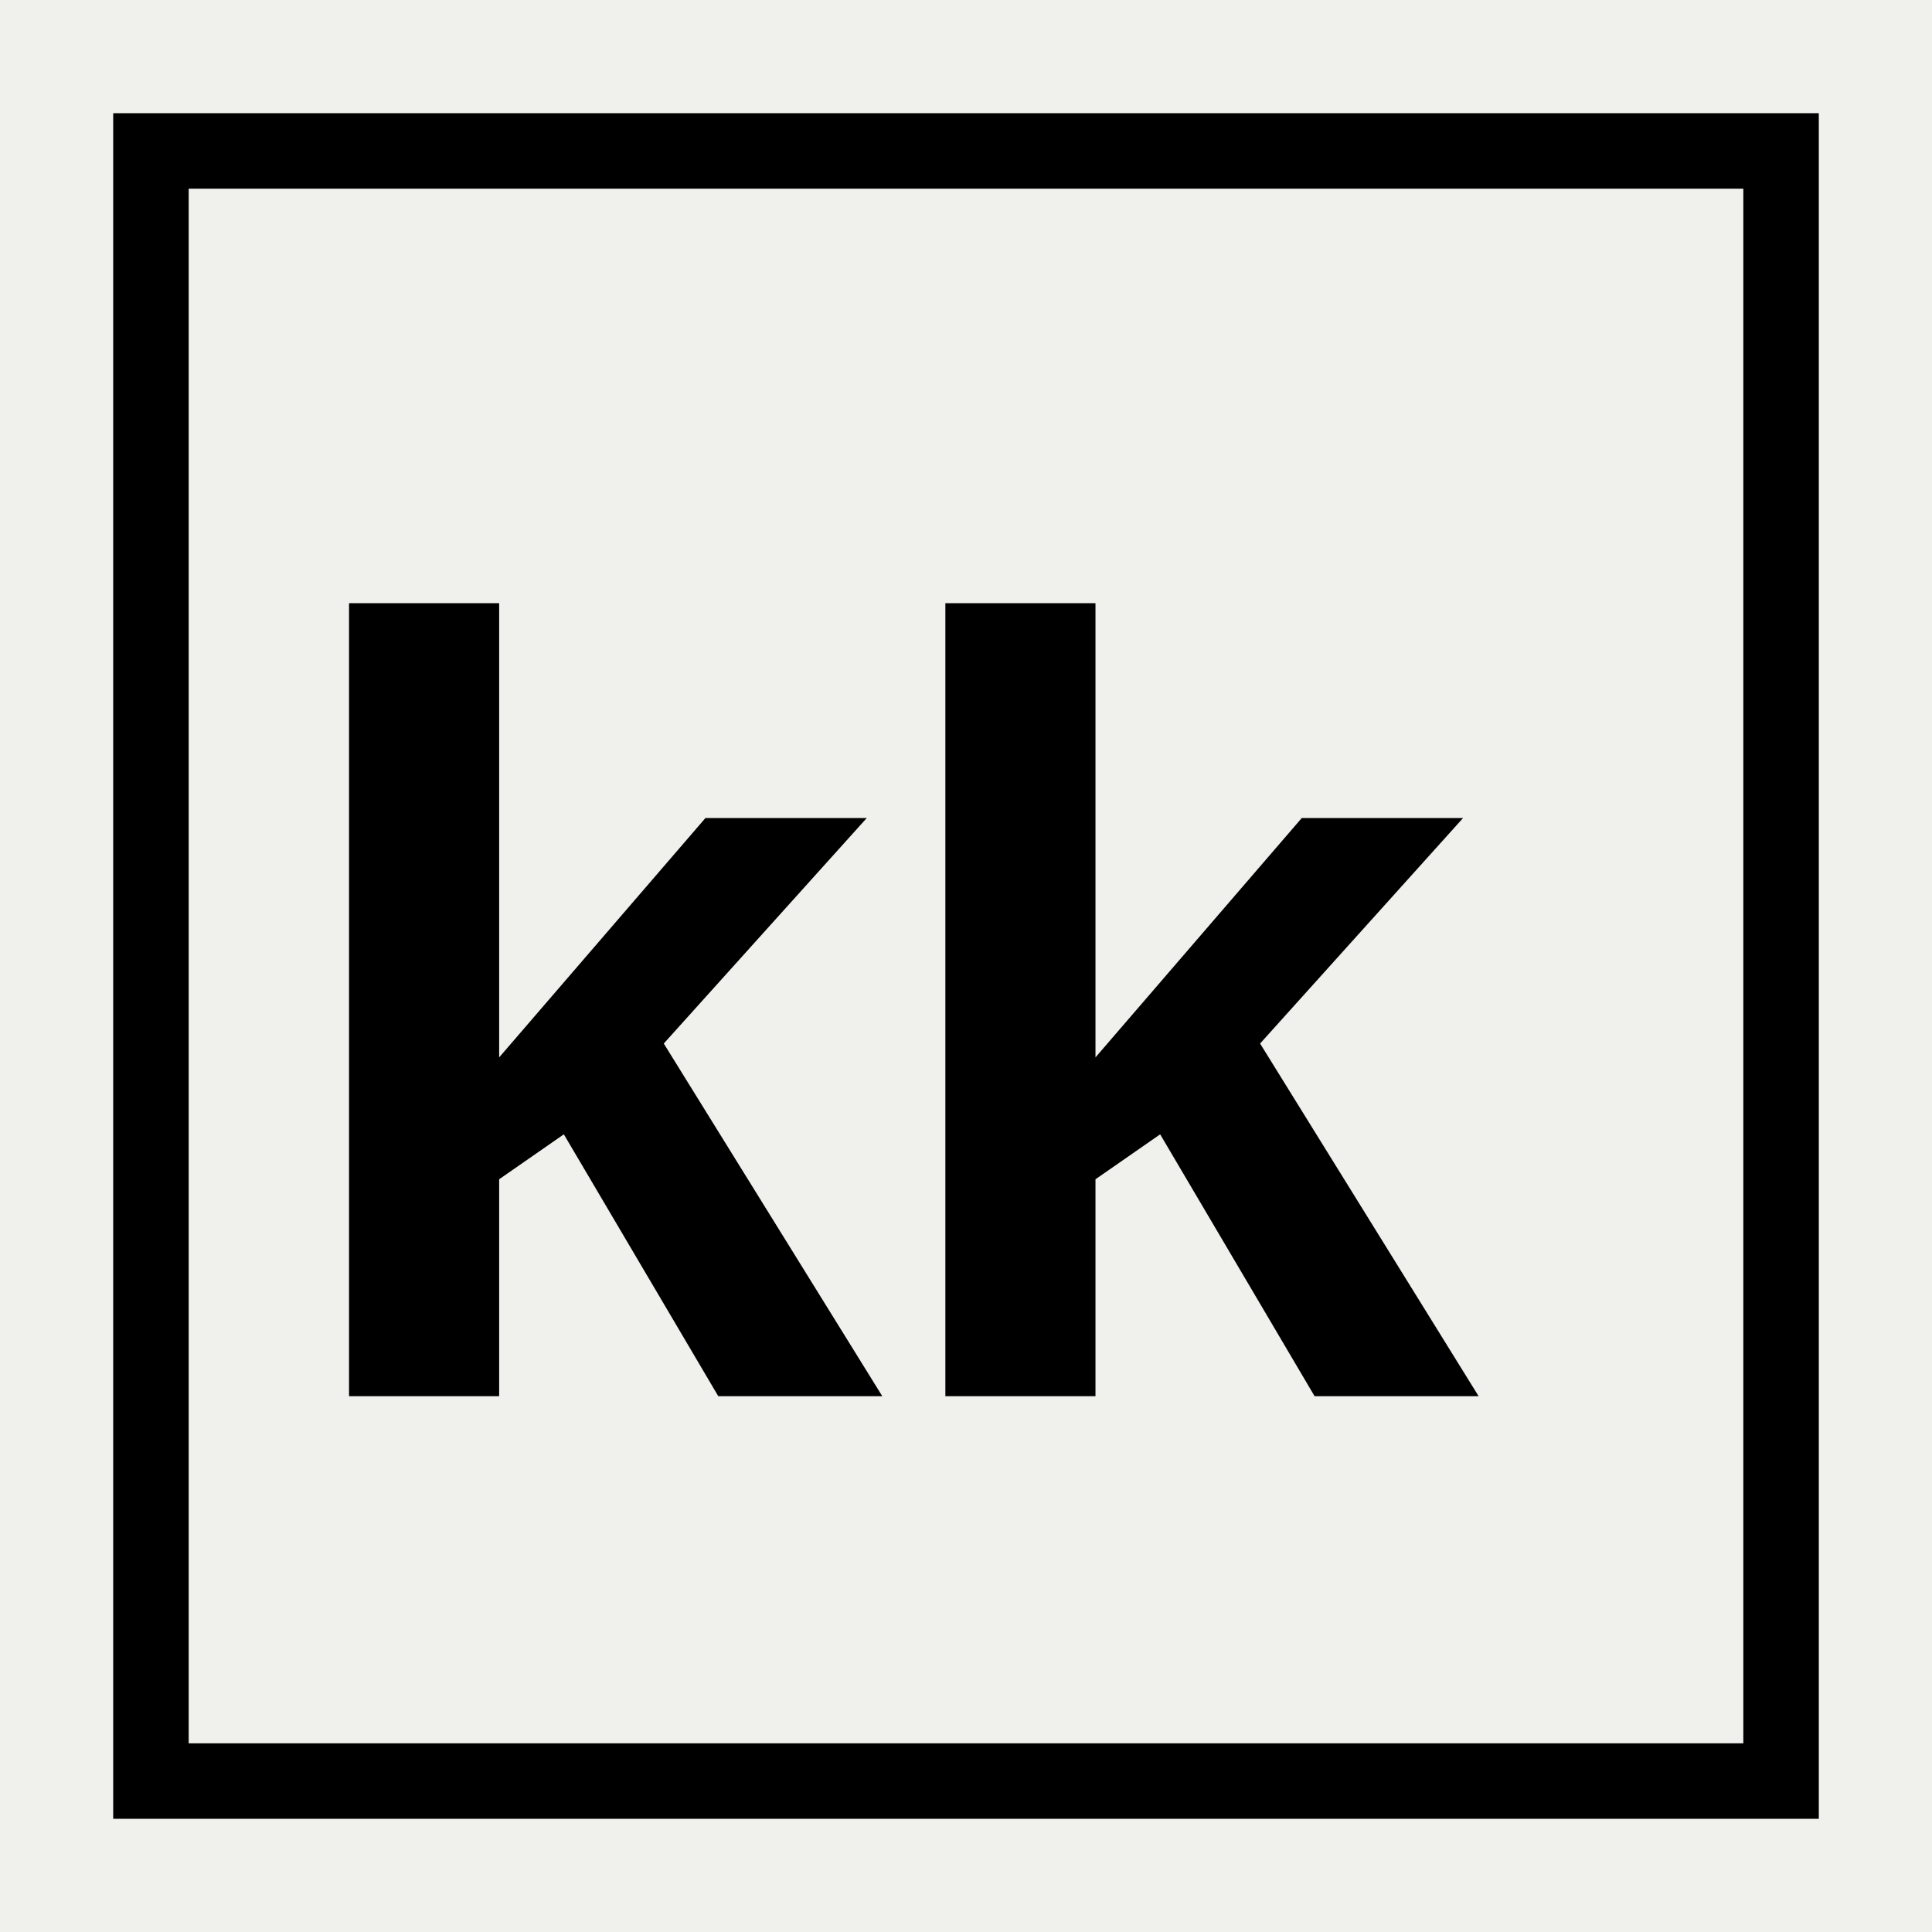
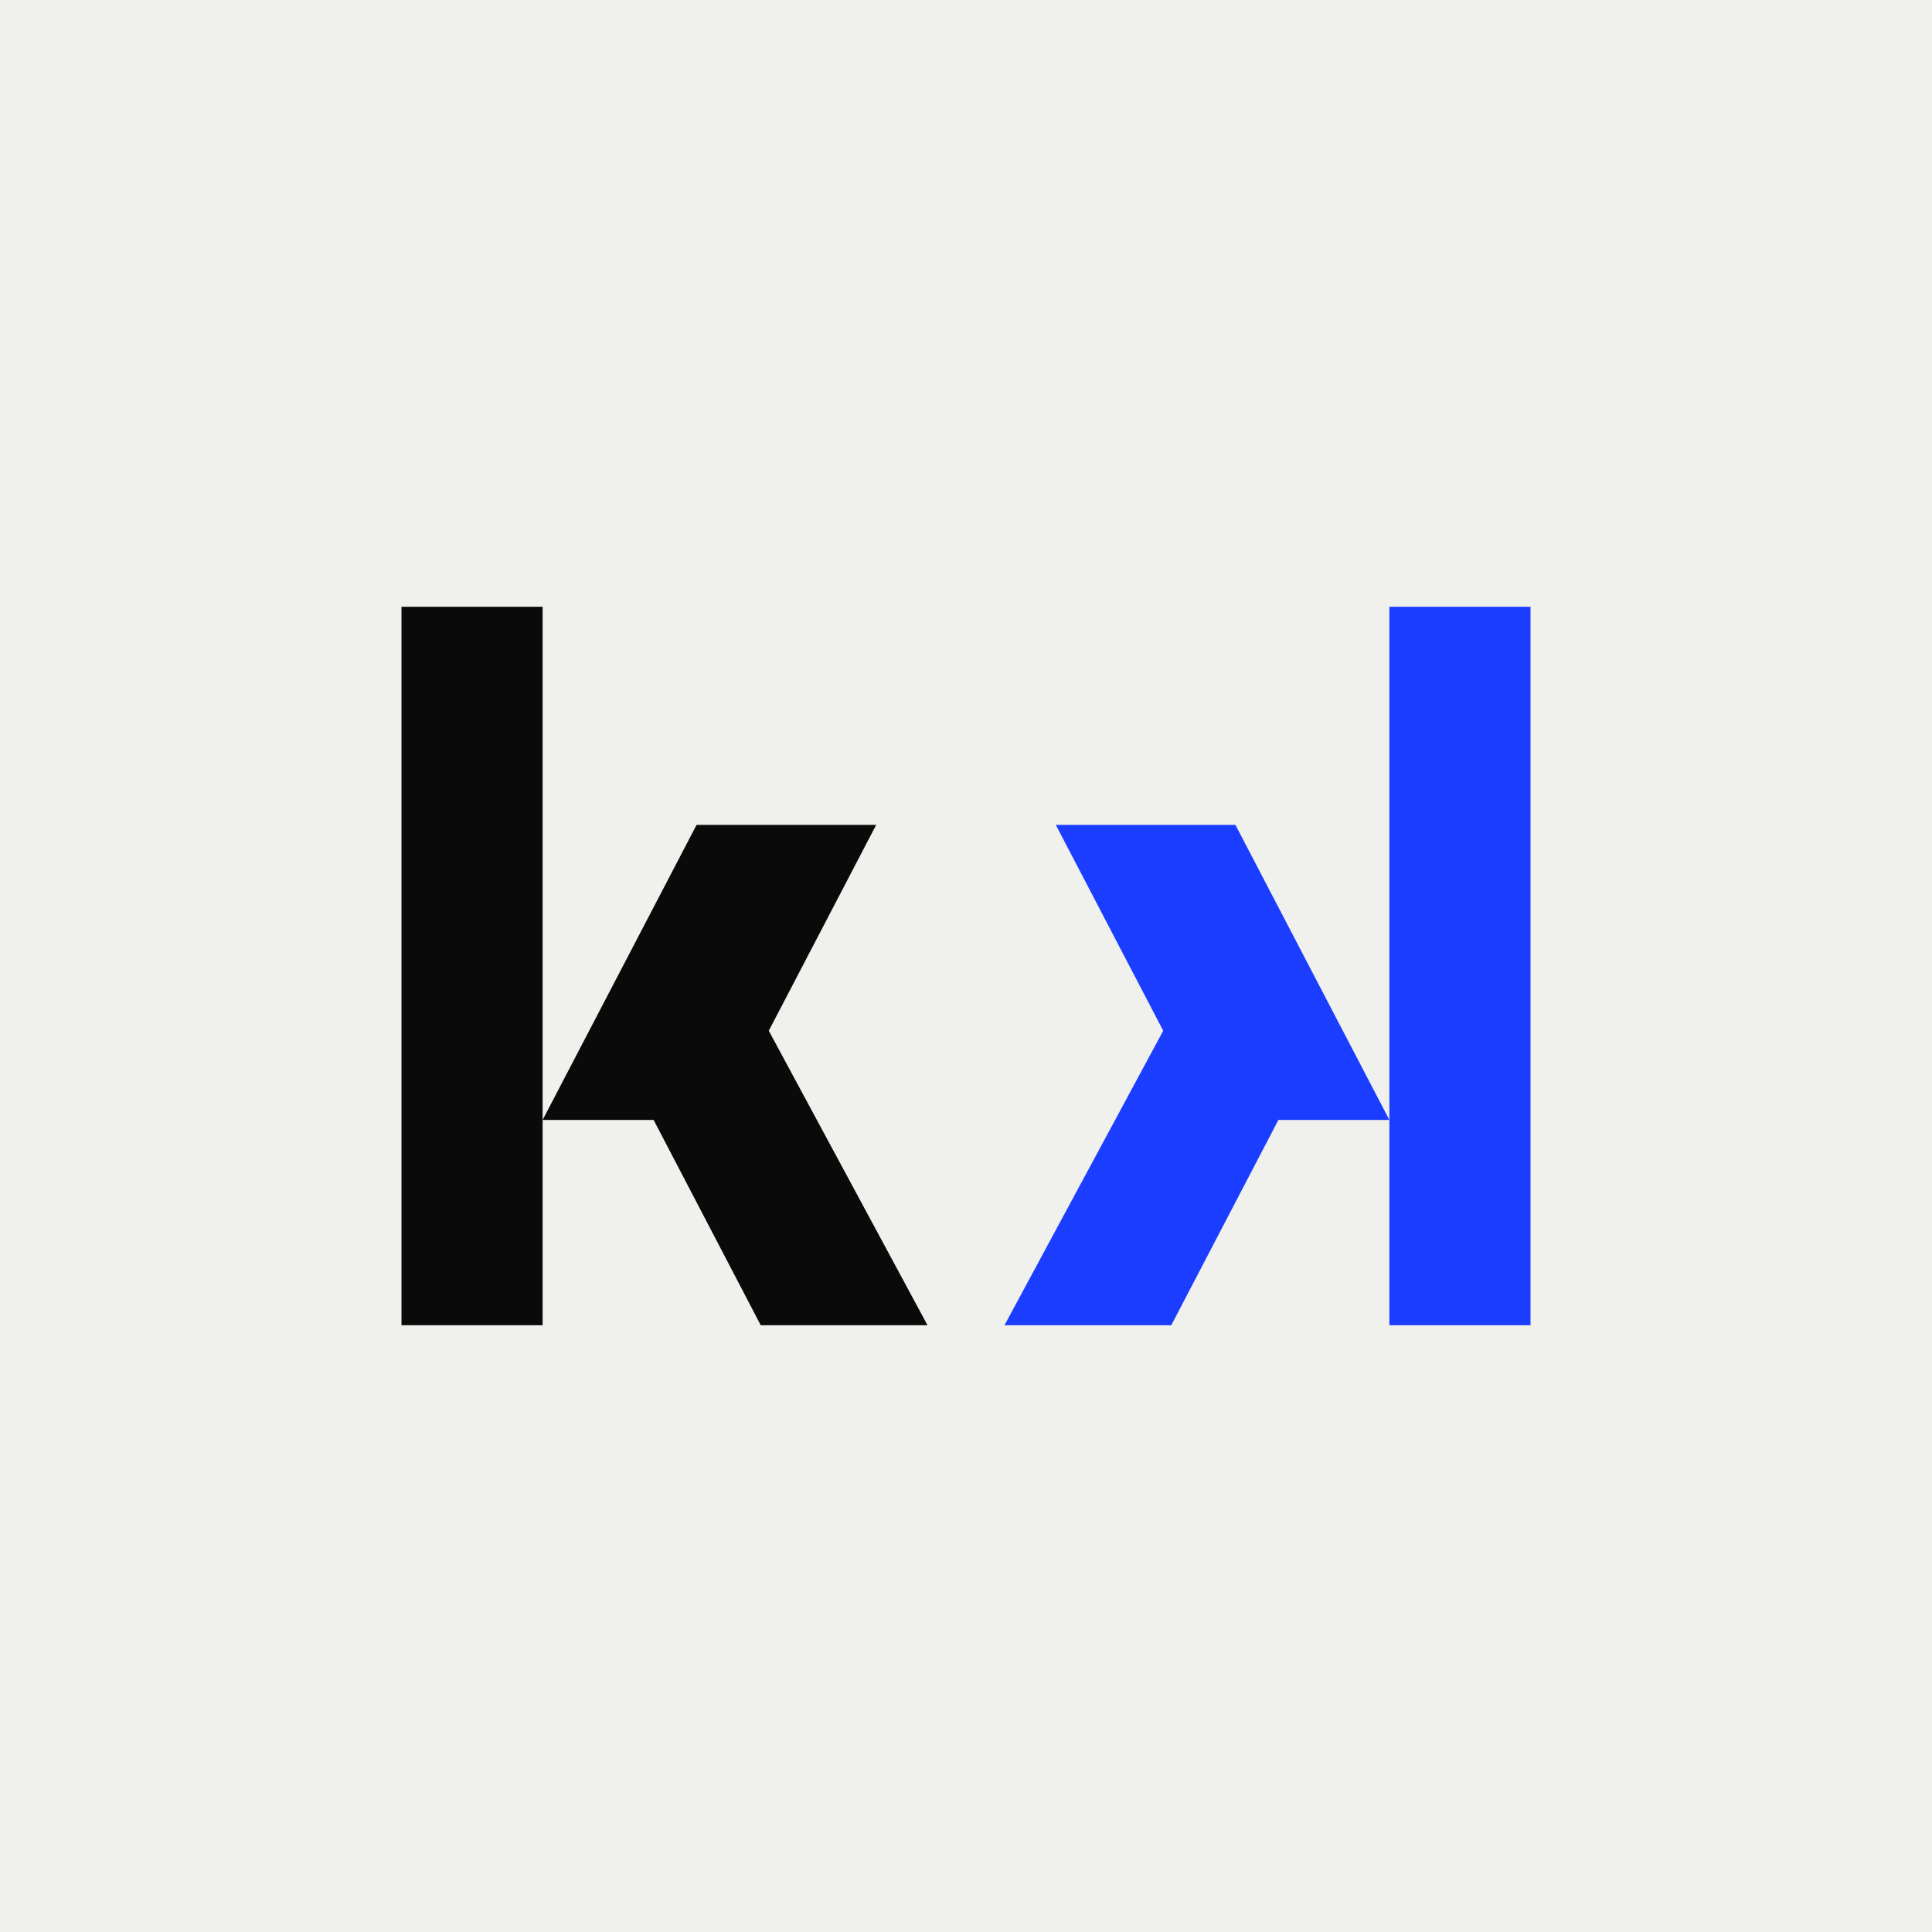
- <svg xmlns="http://www.w3.org/2000/svg" viewBox="0 0 512 512">
-   <rect width="512" height="512" fill="#f0f0ec" />
-   <rect x="40" y="40" width="432" height="432" fill="none" stroke="#000" stroke-width="20" />
-   <text x="68" y="370" font-family="'Courier New', Courier, monospace" font-size="290" font-weight="bold" fill="#000" letter-spacing="-16">kk</text>
+ <svg xmlns="http://www.w3.org/2000/svg" viewBox="0 0 1024 1024">
+   <rect width="1024" height="1024" fill="#f0f0ec" />
+   <polygon fill="#0a0a0a" points="212.8,321.6 287.6,321.6 287.6,702.4 212.8,702.4" />
+   <polygon fill="#0a0a0a" points="369.2,437.2 464.4,437.2 382.8,593.6 287.6,593.6" />
+   <polygon fill="#0a0a0a" points="321.6,546.0 407.3,546.0 491.6,702.4 403.2,702.4" />
+   <polygon fill="#1b3dff" points="811.2,321.6 736.4,321.6 736.4,702.4 811.2,702.4" />
+   <polygon fill="#1b3dff" points="654.8,437.2 559.6,437.2 641.2,593.6 736.4,593.6" />
+   <polygon fill="#1b3dff" points="702.4,546.0 616.7,546.0 532.4,702.4 620.8,702.4" />
</svg>
